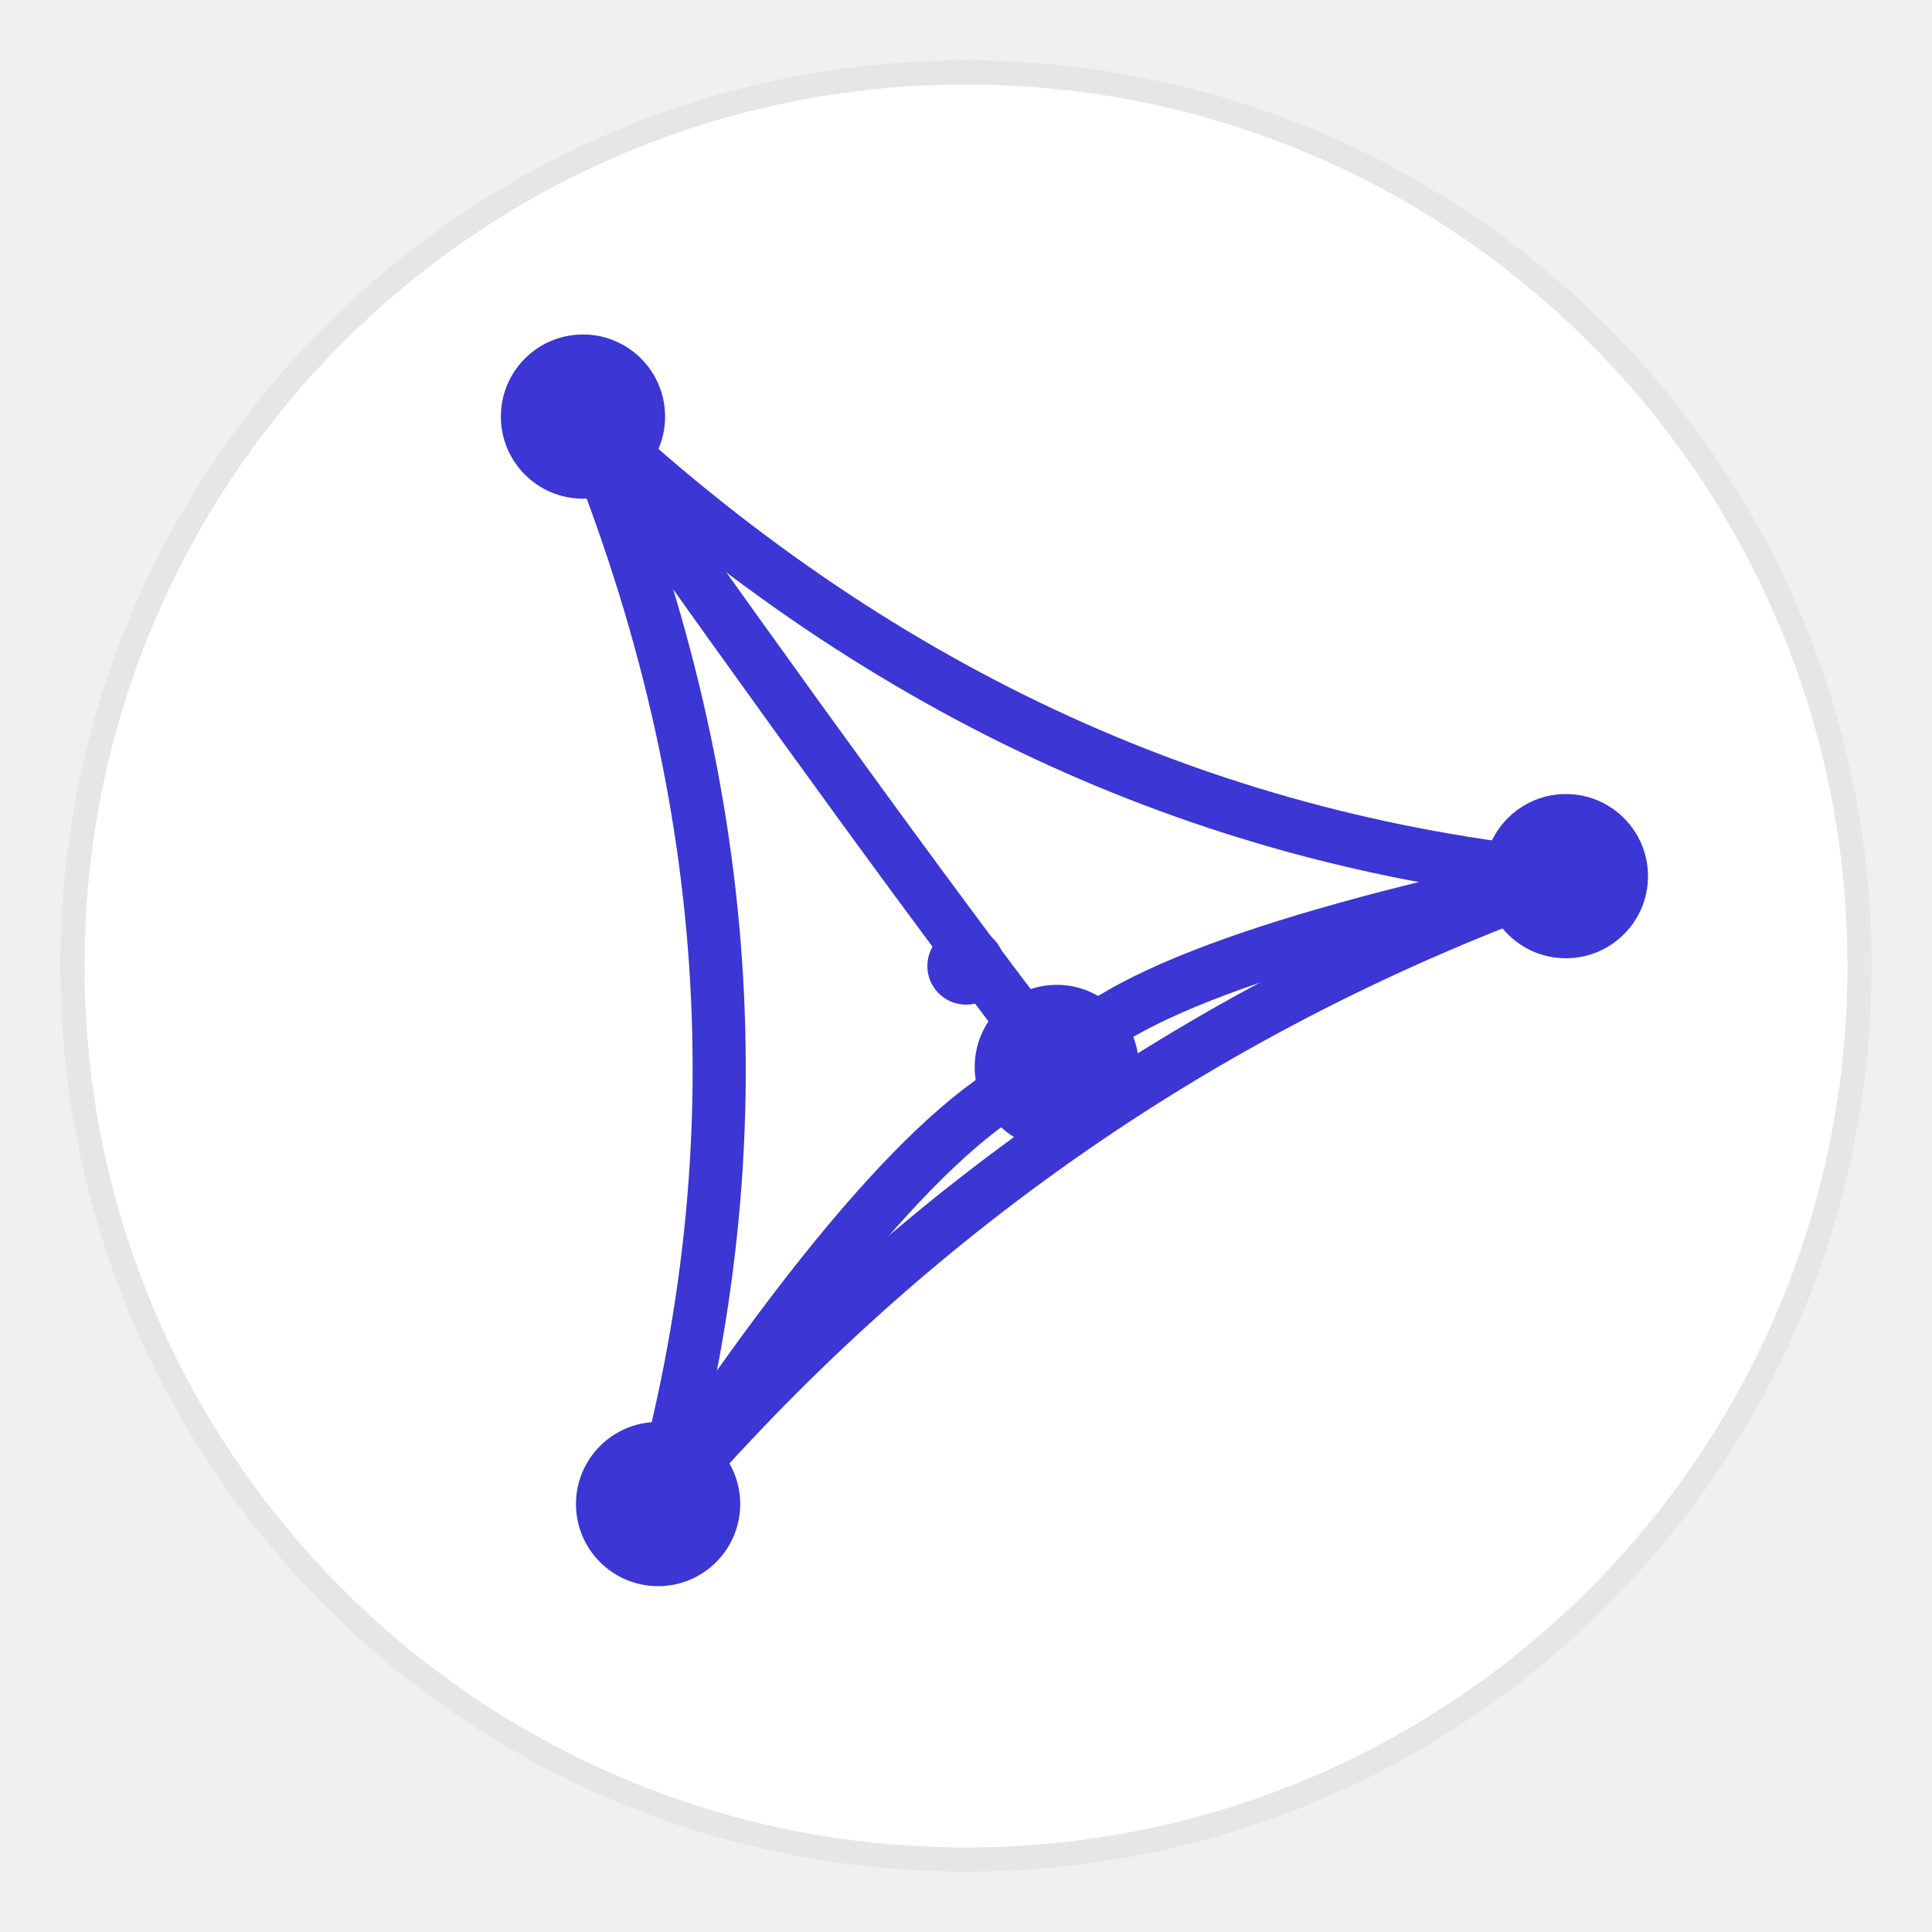
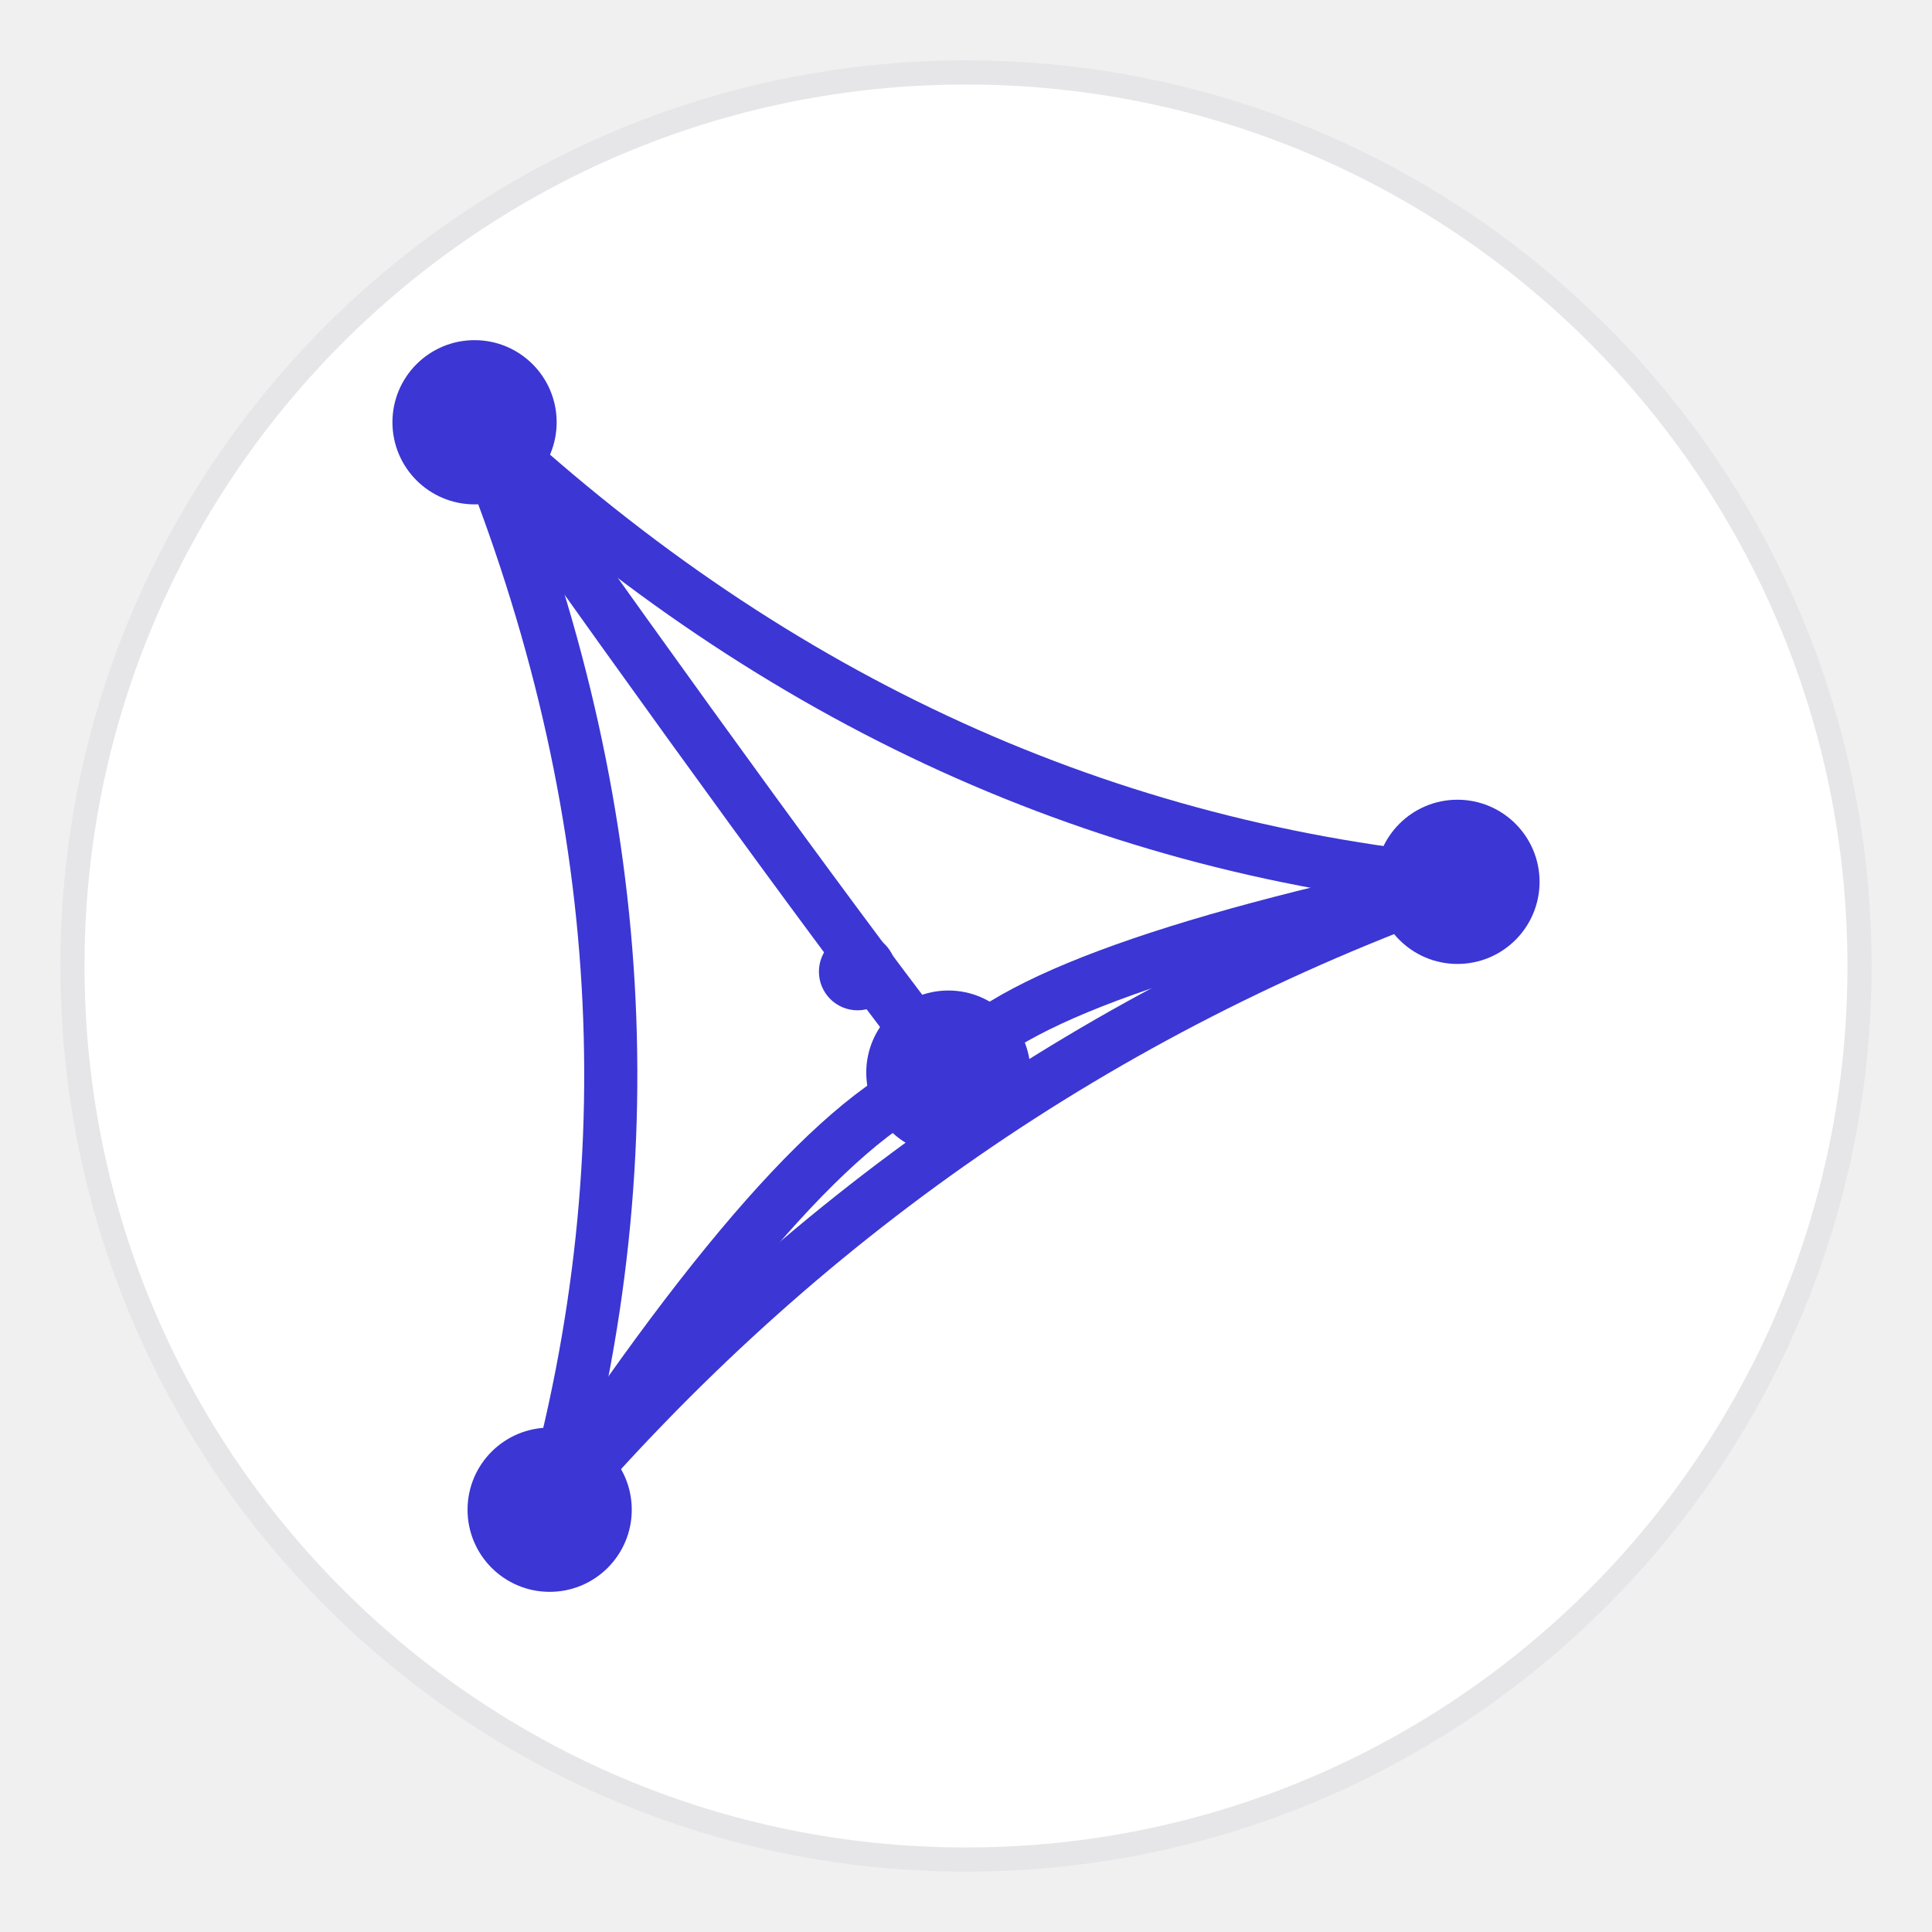
<svg xmlns="http://www.w3.org/2000/svg" viewBox="0 0 80 80">
  <circle cx="40" cy="40" r="37" fill="#fff" stroke="#e6e6e9" />
-   <g fill="none" stroke="#3b36d4" stroke-width="2.2" stroke-linecap="round">
+   <g transform="translate(-4.49 .235)" fill="none" stroke="#3b36d4" stroke-width="2.2" stroke-linecap="round">
    <path d="M24.14 17.25Q33.56 39.89 27.25 62.28" />
    <path d="M24.14 17.25Q37.28 35.82 43.76 44.18" />
    <path d="M24.14 17.25Q42.02 34.04 64.84 36.28" />
    <path d="M27.25 62.28Q37.98 45.95 43.76 44.18" />
    <path d="M27.25 62.28Q42.72 44.18 64.84 36.28" />
    <path d="M43.76 44.18Q46.44 40.10 64.84 36.28" />
  </g>
-   <g fill="#3b36d4">
+   <g transform="translate(-4.49 .235)" fill="#3b36d4">
    <circle cx="24.14" cy="17.25" r="3.4" />
    <circle cx="27.25" cy="62.28" r="3.4" />
    <circle cx="43.76" cy="44.18" r="3.4" />
    <circle cx="64.84" cy="36.28" r="3.4" />
    <circle cx="40" cy="40" r="1.6" />
  </g>
</svg>
